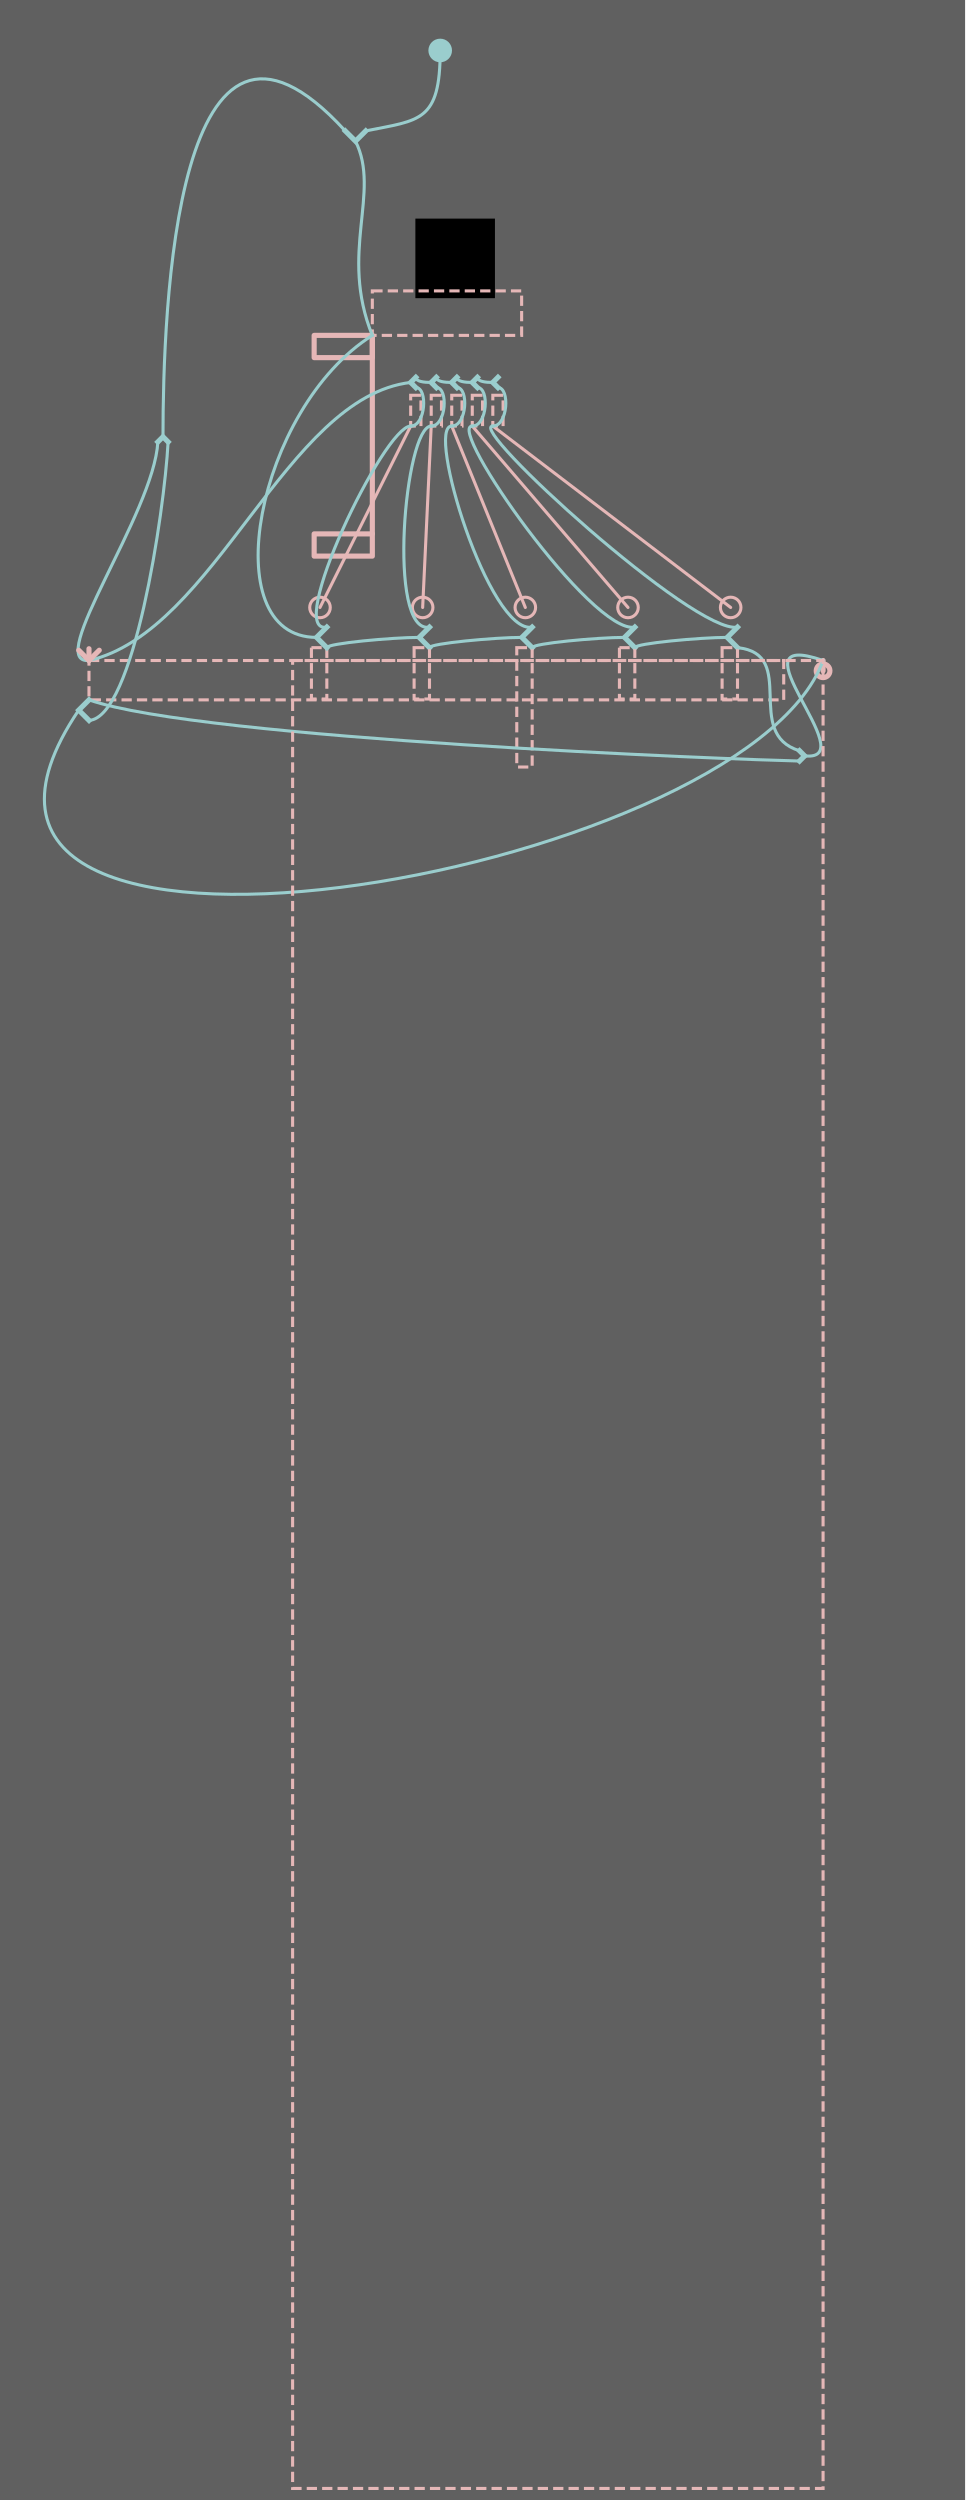
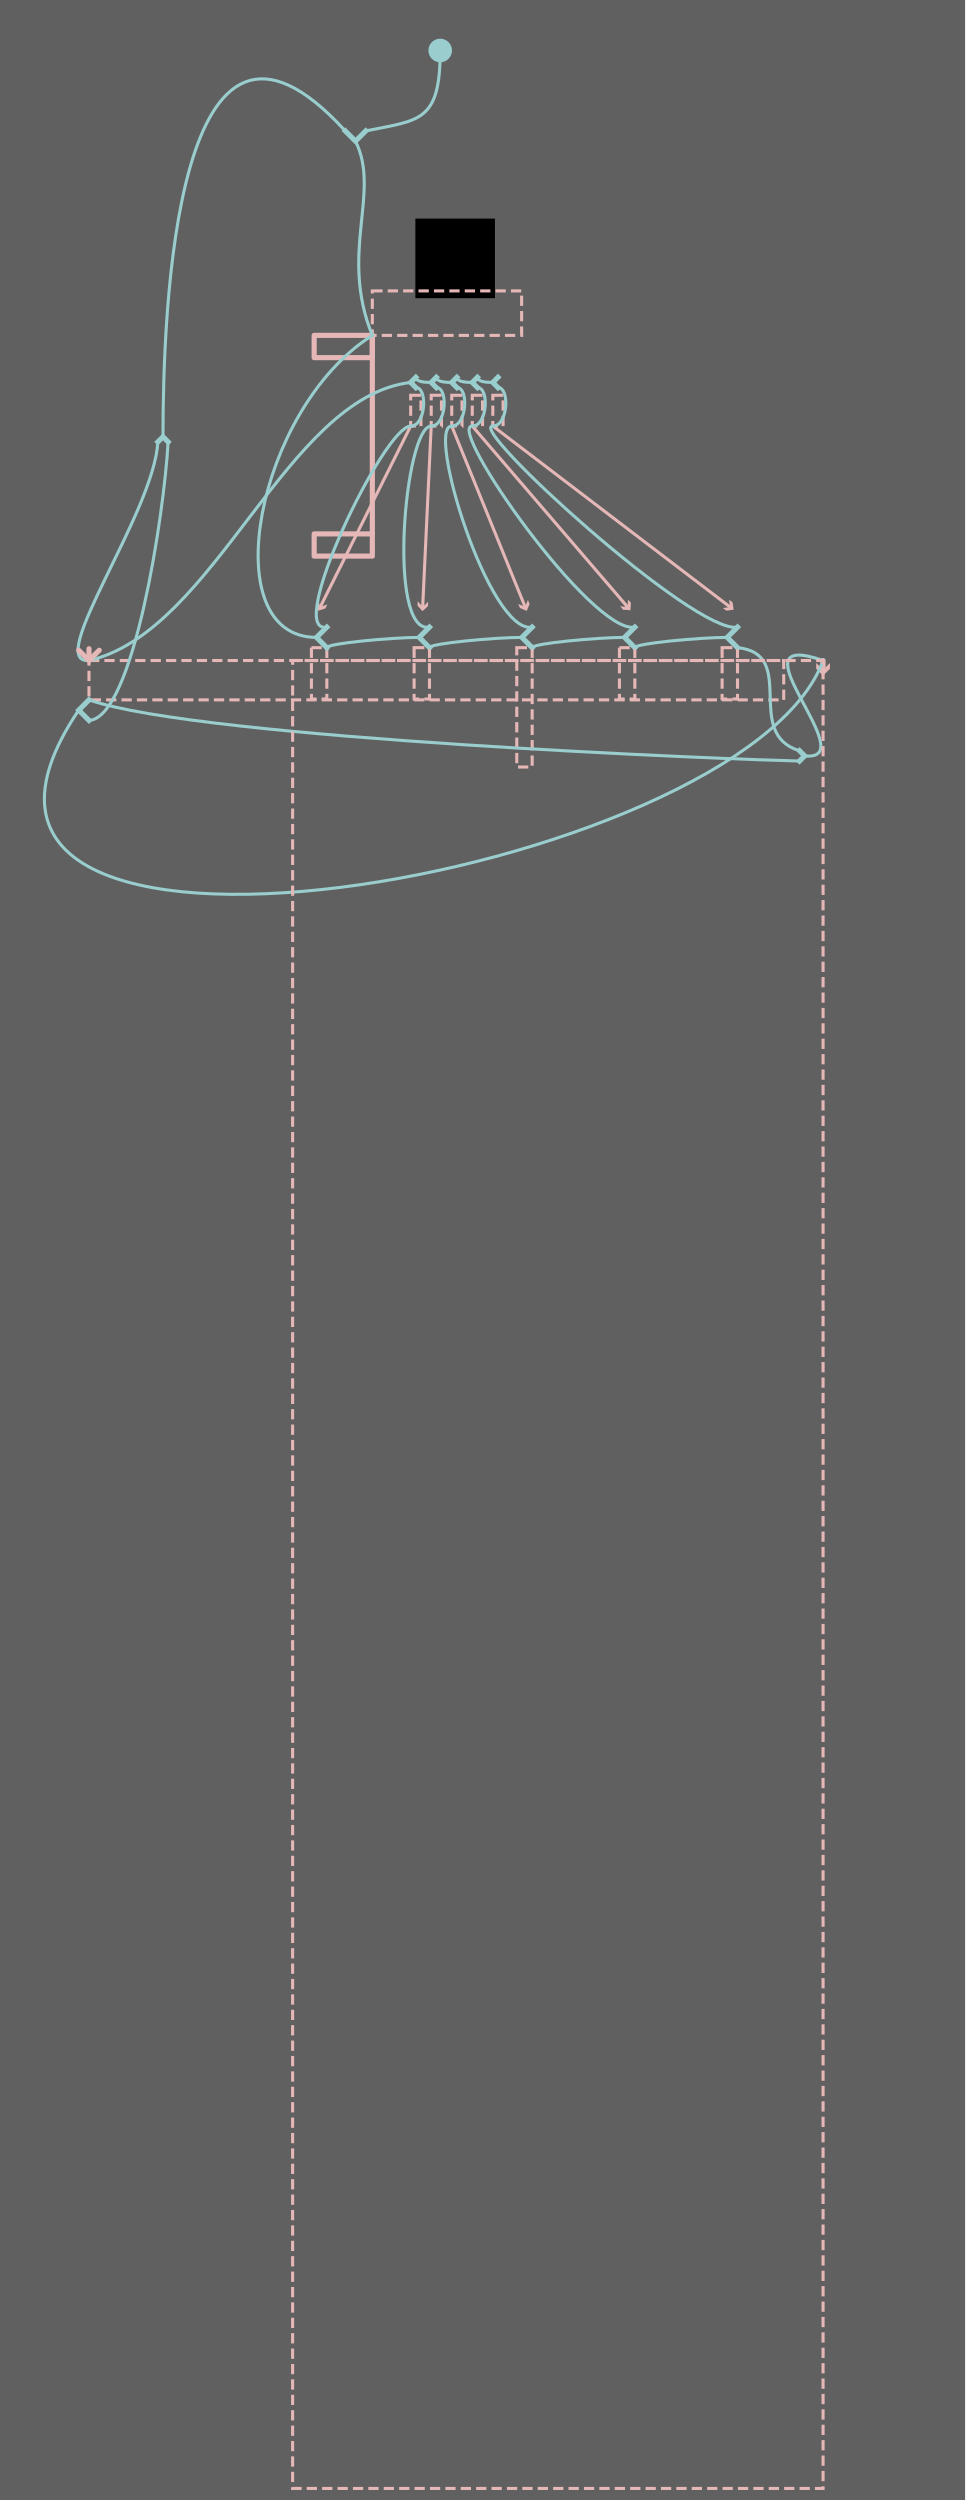
<svg xmlns="http://www.w3.org/2000/svg" version="1.1" x="0px" y="0px" width="94px" height="243.5px" viewBox="0 0 94 243.5" enable-background="new 0 0 94 243.5" xml:space="preserve">
  <g id="Background">
    <rect fill="#606060" width="94" height="243.5" />
  </g>
  <g id="clip8">
    <g id="D">
      <rect x="40.458" y="21.292" width="7.75" height="7.75" />
    </g>
    <g id="I">
      <polyline fill="none" stroke="#9ACDCD" stroke-width="0.5" stroke-linecap="square" stroke-miterlimit="10" points="    41.833,61.083 40.833,62.083 41.833,63.083   " />
      <rect x="8.667" y="64.334" fill="none" stroke="#E5B7B7" stroke-width="0.3" stroke-miterlimit="10" stroke-dasharray="1,0.5" width="67.667" height="3.834" />
      <path fill="none" stroke="#9ACDCD" stroke-width="0.3" stroke-linecap="square" stroke-miterlimit="10" d="M35.625,12.75    c5.25-1.063,7.25-0.833,7.25-7.833" />
      <circle fill="#9ACDCD" stroke="#9ACDCD" stroke-width="0.3" stroke-linecap="square" stroke-miterlimit="10" cx="42.875" cy="4.917" r="1" />
      <line fill="none" stroke="#E5B7B7" stroke-width="0.5" stroke-linecap="round" stroke-linejoin="round" stroke-miterlimit="10" x1="36.265" y1="32.667" x2="36.265" y2="52" />
      <line fill="none" stroke="#E5B7B7" stroke-width="0.5" stroke-linecap="round" stroke-linejoin="round" stroke-miterlimit="10" x1="8.667" y1="64.334" x2="8.667" y2="63.188" />
-       <line fill="none" stroke="#E5B7B7" stroke-width="0.3" stroke-linecap="round" stroke-linejoin="round" stroke-miterlimit="10" x1="40" y1="41.5" x2="31.167" y2="59.167" />
-       <circle fill="none" stroke="#E5B7B7" stroke-width="0.3" stroke-linecap="round" stroke-linejoin="round" stroke-miterlimit="10" cx="31.167" cy="59.167" r="1" />
-       <line fill="none" stroke="#E5B7B7" stroke-width="0.5" stroke-linecap="round" stroke-linejoin="round" stroke-miterlimit="10" x1="80.167" y1="64.334" x2="80.167" y2="65.334" />
-       <circle fill="none" stroke="#E5B7B7" stroke-width="0.5" stroke-linecap="round" stroke-linejoin="round" stroke-miterlimit="10" cx="80.167" cy="65.334" r="0.667" />
-       <line fill="none" stroke="#E5B7B7" stroke-width="0.3" stroke-linecap="round" stroke-linejoin="round" stroke-miterlimit="10" x1="42" y1="41.5" x2="41.167" y2="59.167" />
-       <circle fill="none" stroke="#E5B7B7" stroke-width="0.3" stroke-linecap="round" stroke-linejoin="round" stroke-miterlimit="10" cx="41.167" cy="59.167" r="1" />
-       <line fill="none" stroke="#E5B7B7" stroke-width="0.3" stroke-linecap="round" stroke-linejoin="round" stroke-miterlimit="10" x1="44" y1="41.5" x2="51.167" y2="59.167" />
-       <circle fill="none" stroke="#E5B7B7" stroke-width="0.3" stroke-linecap="round" stroke-linejoin="round" stroke-miterlimit="10" cx="51.167" cy="59.167" r="1" />
-       <line fill="none" stroke="#E5B7B7" stroke-width="0.3" stroke-linecap="round" stroke-linejoin="round" stroke-miterlimit="10" x1="46" y1="41.5" x2="61.167" y2="59.167" />
-       <circle fill="none" stroke="#E5B7B7" stroke-width="0.3" stroke-linecap="round" stroke-linejoin="round" stroke-miterlimit="10" cx="61.167" cy="59.167" r="1" />
-       <line fill="none" stroke="#E5B7B7" stroke-width="0.3" stroke-linecap="round" stroke-linejoin="round" stroke-miterlimit="10" x1="48" y1="41.5" x2="71.167" y2="59.167" />
-       <circle fill="none" stroke="#E5B7B7" stroke-width="0.3" stroke-linecap="round" stroke-linejoin="round" stroke-miterlimit="10" cx="71.167" cy="59.167" r="1" />
+       <g>
+         <g>
+           <line fill="none" stroke="#E5B7B7" stroke-width="0.3" stroke-linecap="round" stroke-linejoin="round" x1="40" y1="41.5" x2="31.167" y2="59.167" />
+           <g>
+             <polygon fill="#E5B7B7" points="30.971,58.421 31.198,59.104 31.88,58.875 31.688,59.262 31.005,59.489 30.778,58.807      " />
+           </g>
+         </g>
+       </g>
+       <g>
+         <g>
+           <line fill="none" stroke="#E5B7B7" stroke-width="0.5" stroke-linecap="round" stroke-linejoin="round" x1="80.167" y1="64.334" x2="80.167" y2="65.334" />
+           <g>
+             <polygon fill="#E5B7B7" points="79.498,64.571 80.167,65.241 80.836,64.571 80.836,65.14 80.167,65.81 79.498,65.14      " />
+           </g>
+         </g>
+       </g>
+       <g>
+         <g>
+           <line fill="none" stroke="#E5B7B7" stroke-width="0.3" stroke-linecap="round" stroke-linejoin="round" x1="42" y1="41.5" x2="41.167" y2="59.167" />
+           <g>
+             <polygon fill="#E5B7B7" points="40.686,58.563 41.17,59.096 41.702,58.612 41.682,59.043 41.149,59.527 40.666,58.995      " />
+           </g>
+         </g>
+       </g>
+       <g>
+         <g>
+           <line fill="none" stroke="#E5B7B7" stroke-width="0.3" stroke-linecap="round" stroke-linejoin="round" x1="44" y1="41.5" x2="51.167" y2="59.167" />
+           <g>
+             <polygon fill="#E5B7B7" points="50.478,58.821 51.14,59.101 51.42,58.438 51.583,58.838 51.302,59.501 50.64,59.221      " />
+           </g>
+         </g>
+       </g>
+       <g>
+         <g>
+           <line fill="none" stroke="#E5B7B7" stroke-width="0.3" stroke-linecap="round" stroke-linejoin="round" x1="46" y1="41.5" x2="61.167" y2="59.167" />
+           <g>
+             <polygon fill="#E5B7B7" points="60.403,59.058 61.121,59.113 61.175,58.396 61.456,58.723 61.401,59.44 60.685,59.386      " />
+           </g>
+         </g>
+       </g>
+       <g>
+         <g>
+           <line fill="none" stroke="#E5B7B7" stroke-width="0.3" stroke-linecap="round" stroke-linejoin="round" x1="48" y1="41.5" x2="71.167" y2="59.167" />
+           <g>
+             <polygon fill="#E5B7B7" points="70.397,59.22 71.11,59.124 71.014,58.411 71.357,58.672 71.454,59.385 70.741,59.481      " />
+           </g>
+         </g>
+       </g>
      <rect x="36.265" y="28.334" fill="none" stroke="#E5B7B7" stroke-width="0.3" stroke-miterlimit="10" stroke-dasharray="1,0.5" width="14.542" height="4.333" />
      <rect x="40" y="38.5" fill="none" stroke="#E5B7B7" stroke-width="0.3" stroke-miterlimit="10" stroke-dasharray="1,0.5" width="1" height="3" />
      <rect x="42" y="38.5" fill="none" stroke="#E5B7B7" stroke-width="0.3" stroke-miterlimit="10" stroke-dasharray="1,0.5" width="1" height="3" />
      <rect x="44" y="38.5" fill="none" stroke="#E5B7B7" stroke-width="0.3" stroke-miterlimit="10" stroke-dasharray="1,0.5" width="1" height="3" />
      <rect x="46" y="38.5" fill="none" stroke="#E5B7B7" stroke-width="0.3" stroke-miterlimit="10" stroke-dasharray="1,0.5" width="1" height="3" />
      <rect x="48" y="38.5" fill="none" stroke="#E5B7B7" stroke-width="0.3" stroke-miterlimit="10" stroke-dasharray="1,0.5" width="1" height="3" />
      <rect x="30.333" y="63.083" fill="none" stroke="#E5B7B7" stroke-width="0.3" stroke-miterlimit="10" stroke-dasharray="1,0.5" width="1.5" height="5" />
      <rect x="30.598" y="32.667" fill="none" stroke="#E5B7B7" stroke-width="0.5" stroke-linecap="round" stroke-linejoin="round" stroke-miterlimit="10" width="5.667" height="2.167" />
      <rect x="30.598" y="52" fill="none" stroke="#E5B7B7" stroke-width="0.5" stroke-linecap="round" stroke-linejoin="round" stroke-miterlimit="10" width="5.667" height="2.167" />
      <path fill="none" stroke="#9ACDCD" stroke-width="0.3" stroke-linecap="square" stroke-miterlimit="10" d="M40.833,62.083    c-2.583,0-9,0.583-9,1" />
      <path fill="none" stroke="#9ACDCD" stroke-width="0.3" stroke-linecap="square" stroke-miterlimit="10" d="M42,37.25    c-0.688,0-1.5-0.083-1.5-0.5" />
      <path fill="none" stroke="#9ACDCD" stroke-width="0.3" stroke-linecap="square" stroke-miterlimit="10" d="M44,37.25    c-0.688,0-1.5-0.083-1.5-0.5" />
      <path fill="none" stroke="#9ACDCD" stroke-width="0.3" stroke-linecap="square" stroke-miterlimit="10" d="M46,37.25    c-0.688,0-1.5-0.083-1.5-0.5" />
      <path fill="none" stroke="#9ACDCD" stroke-width="0.3" stroke-linecap="square" stroke-miterlimit="10" d="M48,37.25    c-0.688,0-1.5-0.083-1.5-0.5" />
      <path fill="none" stroke="#9ACDCD" stroke-width="0.3" stroke-linecap="square" stroke-miterlimit="10" d="M40,41.5    c-2.583,0-12.344,20.323-8.167,19.583" />
      <path fill="none" stroke="#9ACDCD" stroke-width="0.3" stroke-linecap="square" stroke-miterlimit="10" d="M8.667,64.334    C4.25,64.666,15,50,15.375,43.042" />
      <path fill="none" stroke="#9ACDCD" stroke-width="0.3" stroke-linecap="square" stroke-miterlimit="10" d="M40,37.25    C27.833,38.667,21,61.5,8.667,64.334" />
      <path fill="none" stroke="#9ACDCD" stroke-width="0.3" stroke-linecap="square" stroke-miterlimit="10" d="M34.625,13.75    c2.5,5-1.625,10.875,1.64,18.917" />
      <path fill="none" stroke="#9ACDCD" stroke-width="0.3" stroke-linecap="square" stroke-miterlimit="10" d="M36.265,32.667    C25,39.75,20.75,62.083,30.833,62.083" />
      <path fill="none" stroke="#9ACDCD" stroke-width="0.3" stroke-linecap="square" stroke-miterlimit="10" d="M15.875,42.542    c0-12.249,1.167-48,17.75-29.792" />
      <path fill="none" stroke="#9ACDCD" stroke-width="0.3" stroke-linecap="square" stroke-miterlimit="10" d="M80.167,64.334    C72.5,85.5-13.5,100.5,7.667,69.168" />
      <path fill="none" stroke="#9ACDCD" stroke-width="0.3" stroke-linecap="square" stroke-miterlimit="10" d="M40.5,37.75    c1.188,0,0.979,3.75-0.5,3.75" />
      <path fill="none" stroke="#9ACDCD" stroke-width="0.3" stroke-linecap="square" stroke-miterlimit="10" d="M48.5,37.75    c1.188,0,0.979,3.75-0.5,3.75" />
      <path fill="none" stroke="#9ACDCD" stroke-width="0.3" stroke-linecap="square" stroke-miterlimit="10" d="M46.5,37.75    c1.188,0,0.979,3.75-0.5,3.75" />
      <path fill="none" stroke="#9ACDCD" stroke-width="0.3" stroke-linecap="square" stroke-miterlimit="10" d="M44.5,37.75    c1.188,0,0.979,3.75-0.5,3.75" />
      <path fill="none" stroke="#9ACDCD" stroke-width="0.3" stroke-linecap="square" stroke-miterlimit="10" d="M42.5,37.75    c1.188,0,0.979,3.75-0.5,3.75" />
      <path fill="none" stroke="#9ACDCD" stroke-width="0.3" stroke-linecap="square" stroke-miterlimit="10" d="M42,41.5    c-2.583,0-4.344,20.323-0.167,19.583" />
      <path fill="none" stroke="#9ACDCD" stroke-width="0.3" stroke-linecap="square" stroke-miterlimit="10" d="M44,41.5    c-2.583,0,3.656,20.323,7.833,19.583" />
      <path fill="none" stroke="#9ACDCD" stroke-width="0.3" stroke-linecap="square" stroke-miterlimit="10" d="M46,41.5    c-2.583,0,11.656,20.323,15.833,19.583" />
      <path fill="none" stroke="#9ACDCD" stroke-width="0.3" stroke-linecap="square" stroke-miterlimit="10" d="M48,41.5    c-2.583,0,19.656,20.323,23.833,19.583" />
      <polyline fill="none" stroke="#9ACDCD" stroke-width="0.5" stroke-linecap="square" stroke-miterlimit="10" points="    31.833,61.083 30.833,62.083 31.833,63.083   " />
      <polyline fill="none" stroke="#9ACDCD" stroke-width="0.5" stroke-linecap="square" stroke-miterlimit="10" points="8.667,68.168     7.667,69.168 8.667,70.168   " />
      <rect x="40.333" y="63.083" fill="none" stroke="#E5B7B7" stroke-width="0.3" stroke-miterlimit="10" stroke-dasharray="1,0.5" width="1.5" height="5" />
      <polyline fill="none" stroke="#9ACDCD" stroke-width="0.5" stroke-linecap="square" stroke-miterlimit="10" points="    51.833,61.083 50.833,62.083 51.833,63.083   " />
      <path fill="none" stroke="#9ACDCD" stroke-width="0.3" stroke-linecap="square" stroke-miterlimit="10" d="M50.833,62.083    c-2.583,0-9,0.583-9,1" />
      <rect x="50.333" y="63.083" fill="none" stroke="#E5B7B7" stroke-width="0.3" stroke-miterlimit="10" stroke-dasharray="1,0.5" width="1.5" height="11.625" />
      <polyline fill="none" stroke="#9ACDCD" stroke-width="0.5" stroke-linecap="square" stroke-miterlimit="10" points="    61.833,61.083 60.833,62.083 61.833,63.083   " />
      <path fill="none" stroke="#9ACDCD" stroke-width="0.3" stroke-linecap="square" stroke-miterlimit="10" d="M60.833,62.083    c-2.583,0-9,0.583-9,1" />
      <rect x="60.333" y="63.083" fill="none" stroke="#E5B7B7" stroke-width="0.3" stroke-miterlimit="10" stroke-dasharray="1,0.5" width="1.5" height="5" />
      <polyline fill="none" stroke="#9ACDCD" stroke-width="0.5" stroke-linecap="square" stroke-miterlimit="10" points="    71.833,61.083 70.833,62.083 71.833,63.083   " />
      <polyline fill="none" stroke="#9ACDCD" stroke-width="0.5" stroke-linecap="square" stroke-miterlimit="10" points="33.625,12.75     34.625,13.75 35.625,12.75   " />
      <polyline fill="none" stroke="#E5B7B7" stroke-width="0.5" stroke-linecap="round" stroke-linejoin="round" stroke-miterlimit="10" points="    7.667,63.334 8.667,64.334 9.667,63.334   " />
      <polyline fill="none" stroke="#9ACDCD" stroke-width="0.5" stroke-linecap="square" stroke-miterlimit="10" points="40.5,37.75     40,37.25 40.5,36.75   " />
      <polyline fill="none" stroke="#9ACDCD" stroke-width="0.5" stroke-linecap="square" stroke-miterlimit="10" points="    77.875,73.125 78.375,73.625 77.875,74.125   " />
      <polyline fill="none" stroke="#9ACDCD" stroke-width="0.5" stroke-linecap="square" stroke-miterlimit="10" points="48.5,37.75     48,37.25 48.5,36.75   " />
      <polyline fill="none" stroke="#9ACDCD" stroke-width="0.5" stroke-linecap="square" stroke-miterlimit="10" points="    15.375,43.042 15.875,42.542 16.375,43.042   " />
      <polyline fill="none" stroke="#9ACDCD" stroke-width="0.5" stroke-linecap="square" stroke-miterlimit="10" points="46.5,37.75     46,37.25 46.5,36.75   " />
      <polyline fill="none" stroke="#9ACDCD" stroke-width="0.5" stroke-linecap="square" stroke-miterlimit="10" points="44.5,37.75     44,37.25 44.5,36.75   " />
      <polyline fill="none" stroke="#9ACDCD" stroke-width="0.5" stroke-linecap="square" stroke-miterlimit="10" points="42.5,37.75     42,37.25 42.5,36.75   " />
      <path fill="none" stroke="#9ACDCD" stroke-width="0.3" stroke-linecap="square" stroke-miterlimit="10" d="M70.833,62.083    c-2.583,0-9,0.583-9,1" />
      <rect x="70.333" y="63.083" fill="none" stroke="#E5B7B7" stroke-width="0.3" stroke-miterlimit="10" stroke-dasharray="1,0.5" width="1.5" height="5" />
      <path fill="none" stroke="#9ACDCD" stroke-width="0.3" stroke-linecap="square" stroke-miterlimit="10" d="M8.667,68.168    C19.625,72,71.938,74,77.875,74.125" />
      <path fill="none" stroke="#9ACDCD" stroke-width="0.3" stroke-linecap="square" stroke-miterlimit="10" d="M71.833,63.083    c5.979,0.604,0.479,8.354,6.042,10.042" />
      <path fill="none" stroke="#9ACDCD" stroke-width="0.3" stroke-linecap="square" stroke-miterlimit="10" d="M78.375,73.625    c5.979,0.604-7.667-12.583,1.792-9.291" />
      <path fill="none" stroke="#9ACDCD" stroke-width="0.3" stroke-linecap="square" stroke-miterlimit="10" d="M8.667,70.168    C12.999,69.951,16,50,16.375,43.042" />
      <rect x="28.5" y="64.334" fill="none" stroke="#E5B7B7" stroke-width="0.3" stroke-miterlimit="10" stroke-dasharray="1,0.5" width="51.667" height="178.041" />
    </g>
  </g>
</svg>
